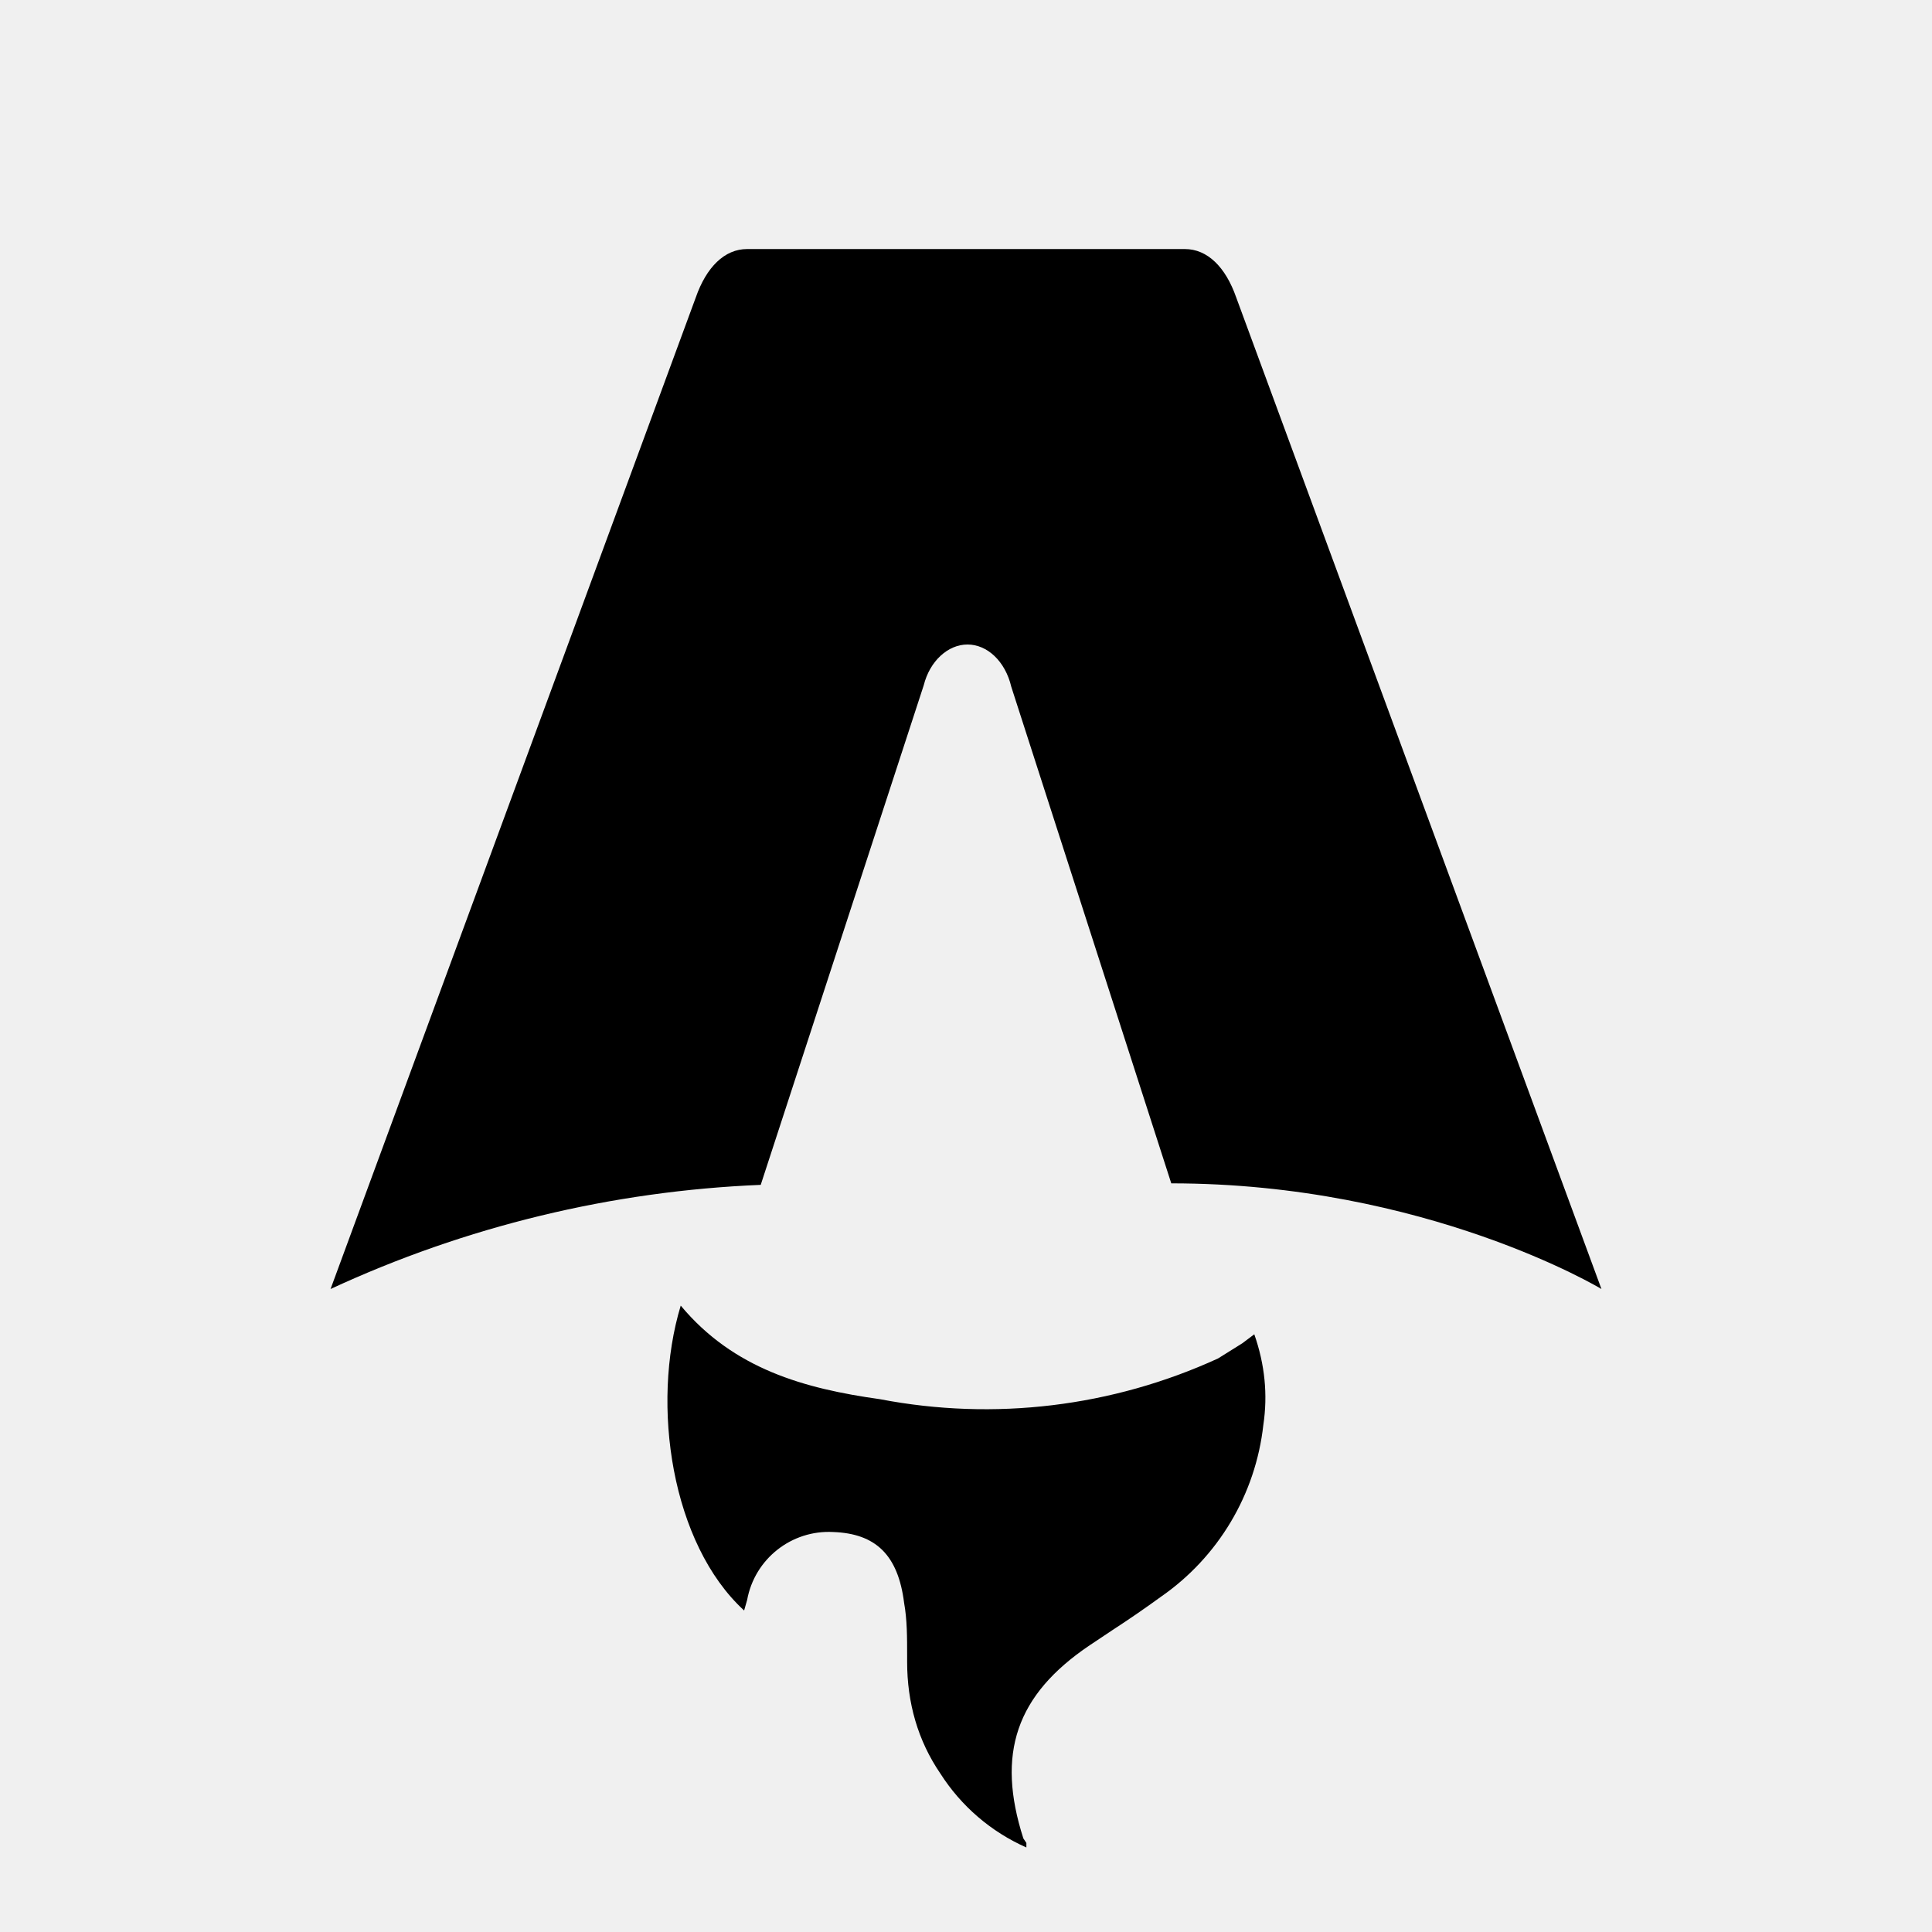
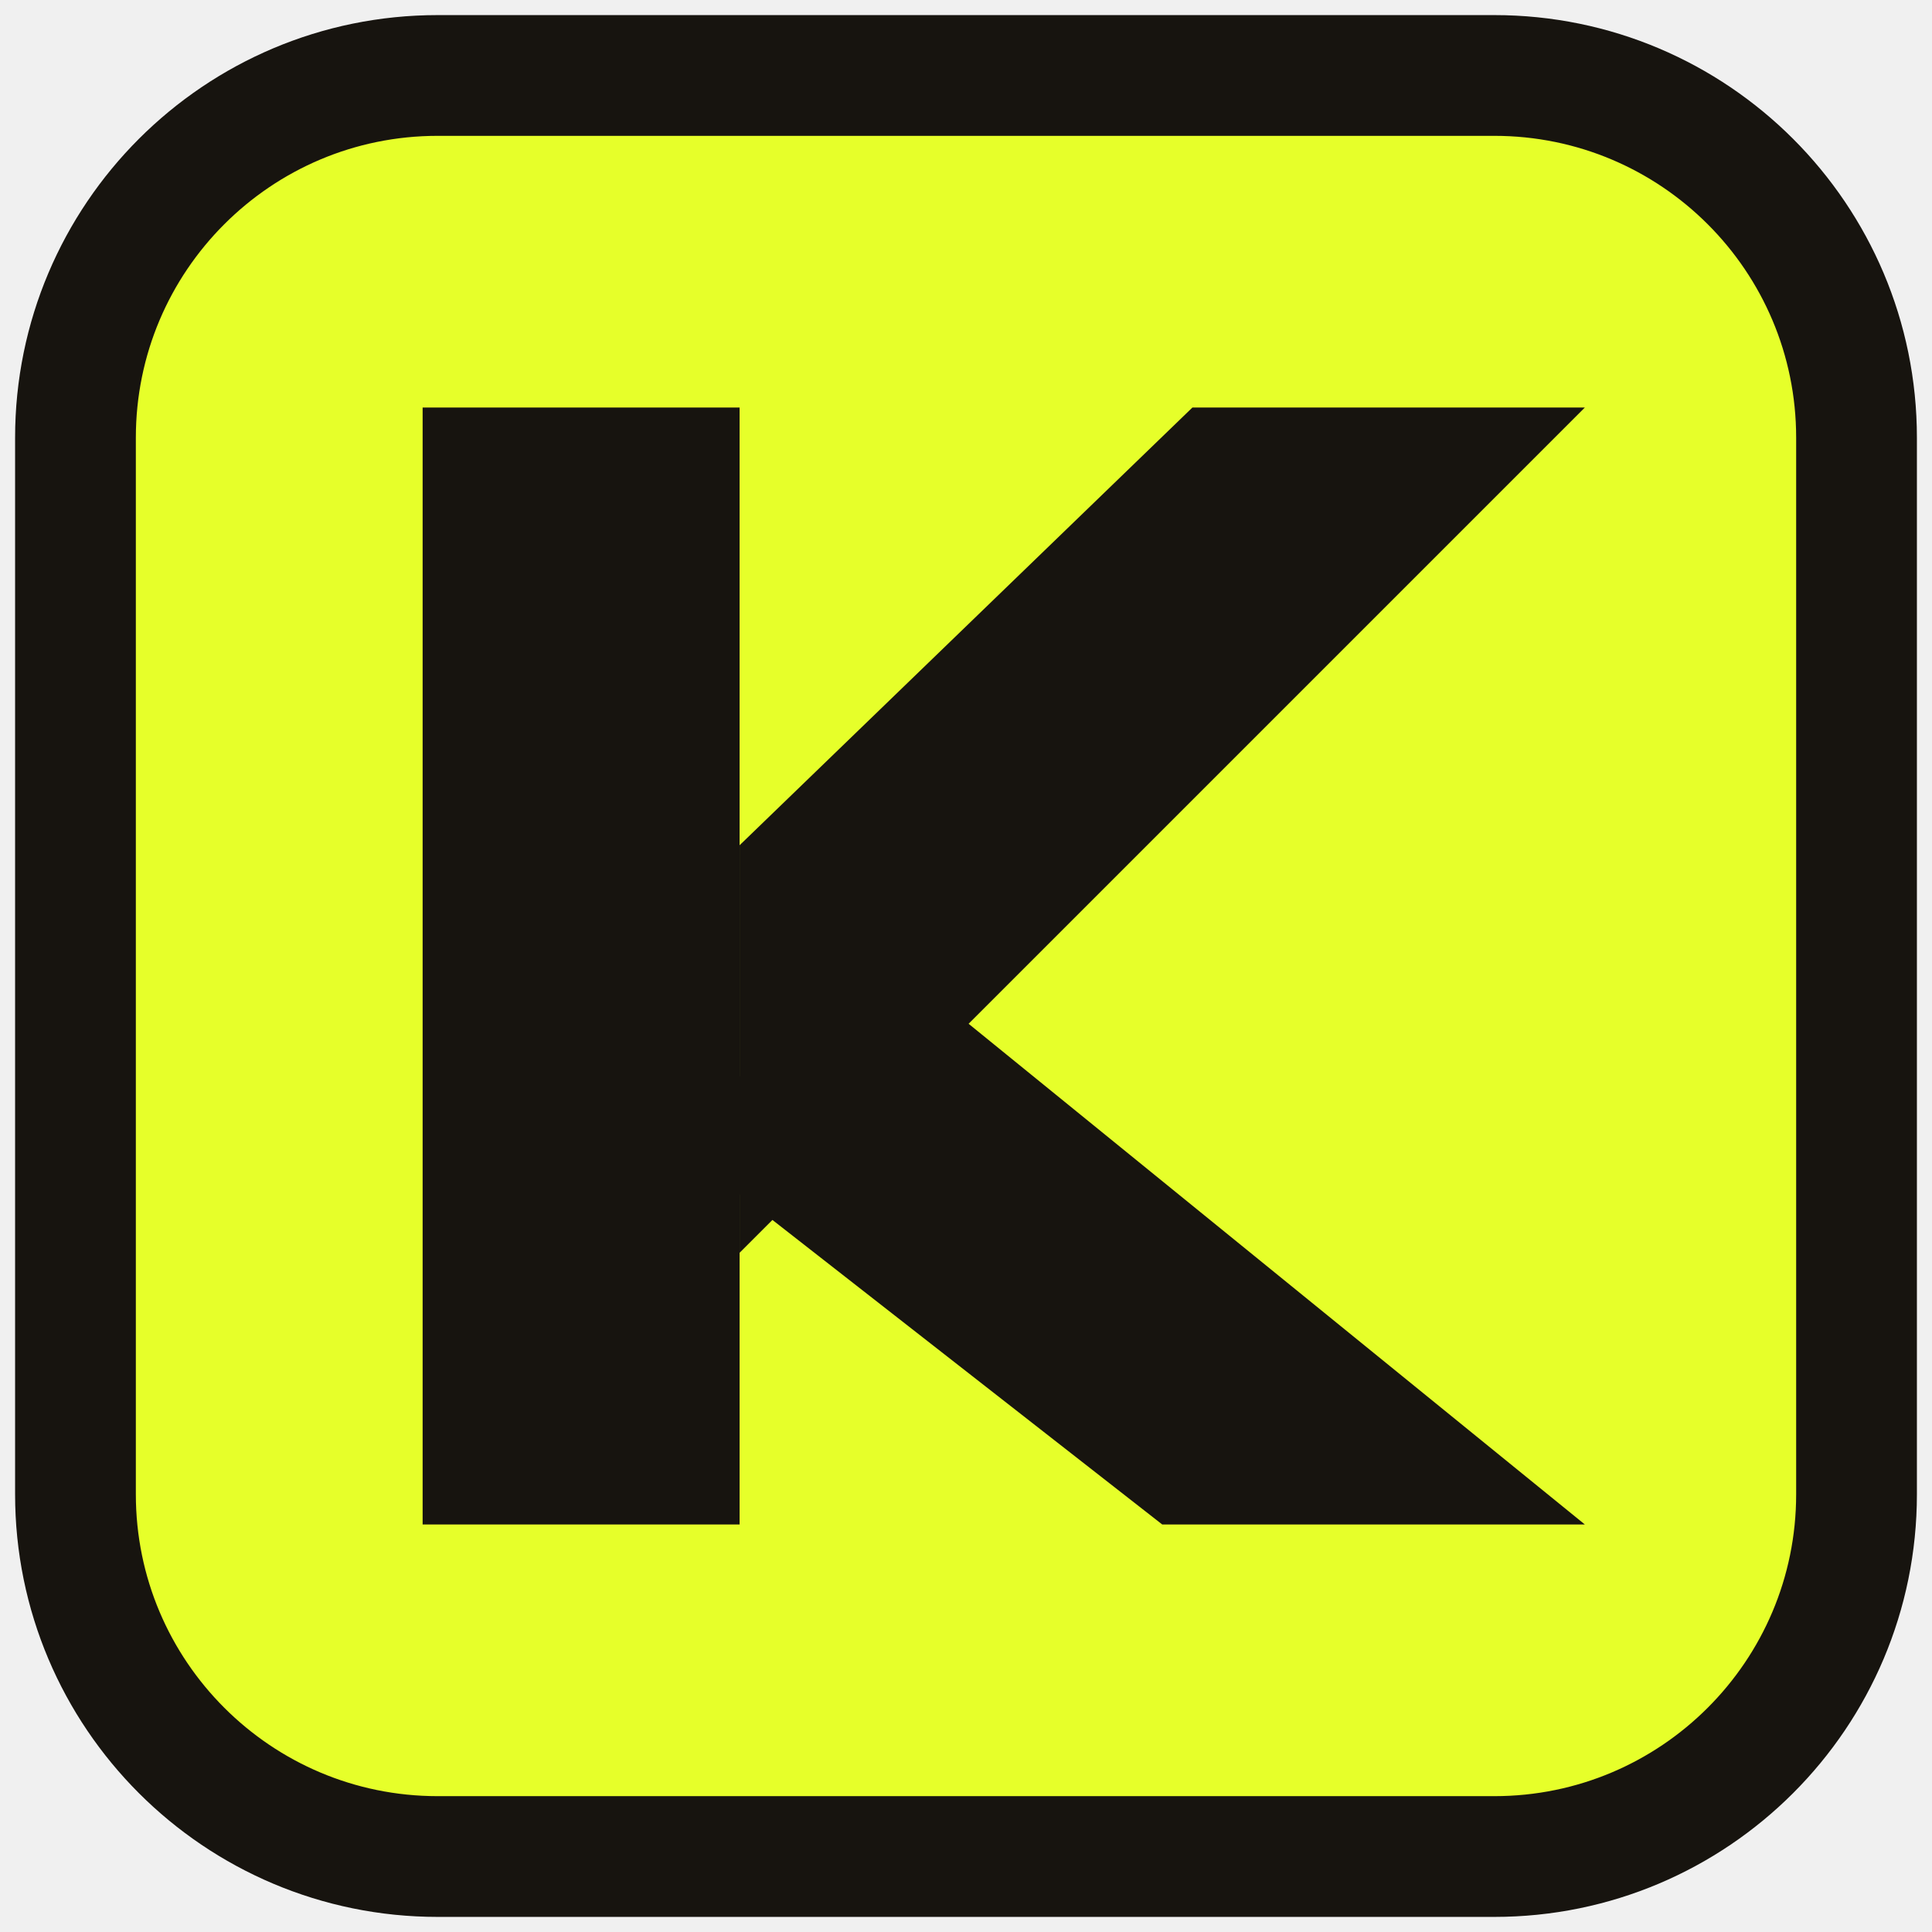
- <svg xmlns="http://www.w3.org/2000/svg" fill="none" viewBox="0 0 128 128">
-   <path d="M50.4 78.5a75.1 75.1 0 0 0-28.5 6.9l24.2-65.7c.7-2 1.9-3.2 3.4-3.2h29c1.5 0 2.7 1.2 3.4 3.2l24.2 65.7s-11.6-7-28.5-7L67 45.5c-.4-1.7-1.6-2.8-2.9-2.8-1.3 0-2.5 1.1-2.9 2.7L50.4 78.5Zm-1.1 28.2Zm-4.2-20.2c-2 6.6-.6 15.8 4.2 20.2a17.5 17.5 0 0 1 .2-.7 5.5 5.5 0 0 1 5.7-4.5c2.8.1 4.3 1.5 4.7 4.7.2 1.1.2 2.3.2 3.5v.4c0 2.7.7 5.2 2.2 7.4a13 13 0 0 0 5.7 4.9v-.3l-.2-.3c-1.8-5.6-.5-9.5 4.4-12.8l1.5-1a73 73 0 0 0 3.2-2.2 16 16 0 0 0 6.8-11.4c.3-2 .1-4-.6-6l-.8.6-1.6 1a37 37 0 0 1-22.4 2.7c-5-.7-9.7-2-13.2-6.2Z" />
-   <style>
-         path { fill: #000; }
-         @media (prefers-color-scheme: dark) {
-             path { fill: #FFF; }
-         }
-     </style>
+ <svg xmlns="http://www.w3.org/2000/svg" width="128" height="128" viewBox="0 0 128 128">
+   <rect x="5" y="5" width="118" height="118" rx="24" fill="#e6ff2a" stroke="#17140f" stroke-width="8" />
+   <g fill="#17140f">
+     <rect x="28" y="27" width="21" height="74" />
+     <polygon points="49,56 79,27 105,27 49,83" />
+     <polygon points="57,62 105,101 77,101 45,76" />
+   </g>
</svg>
